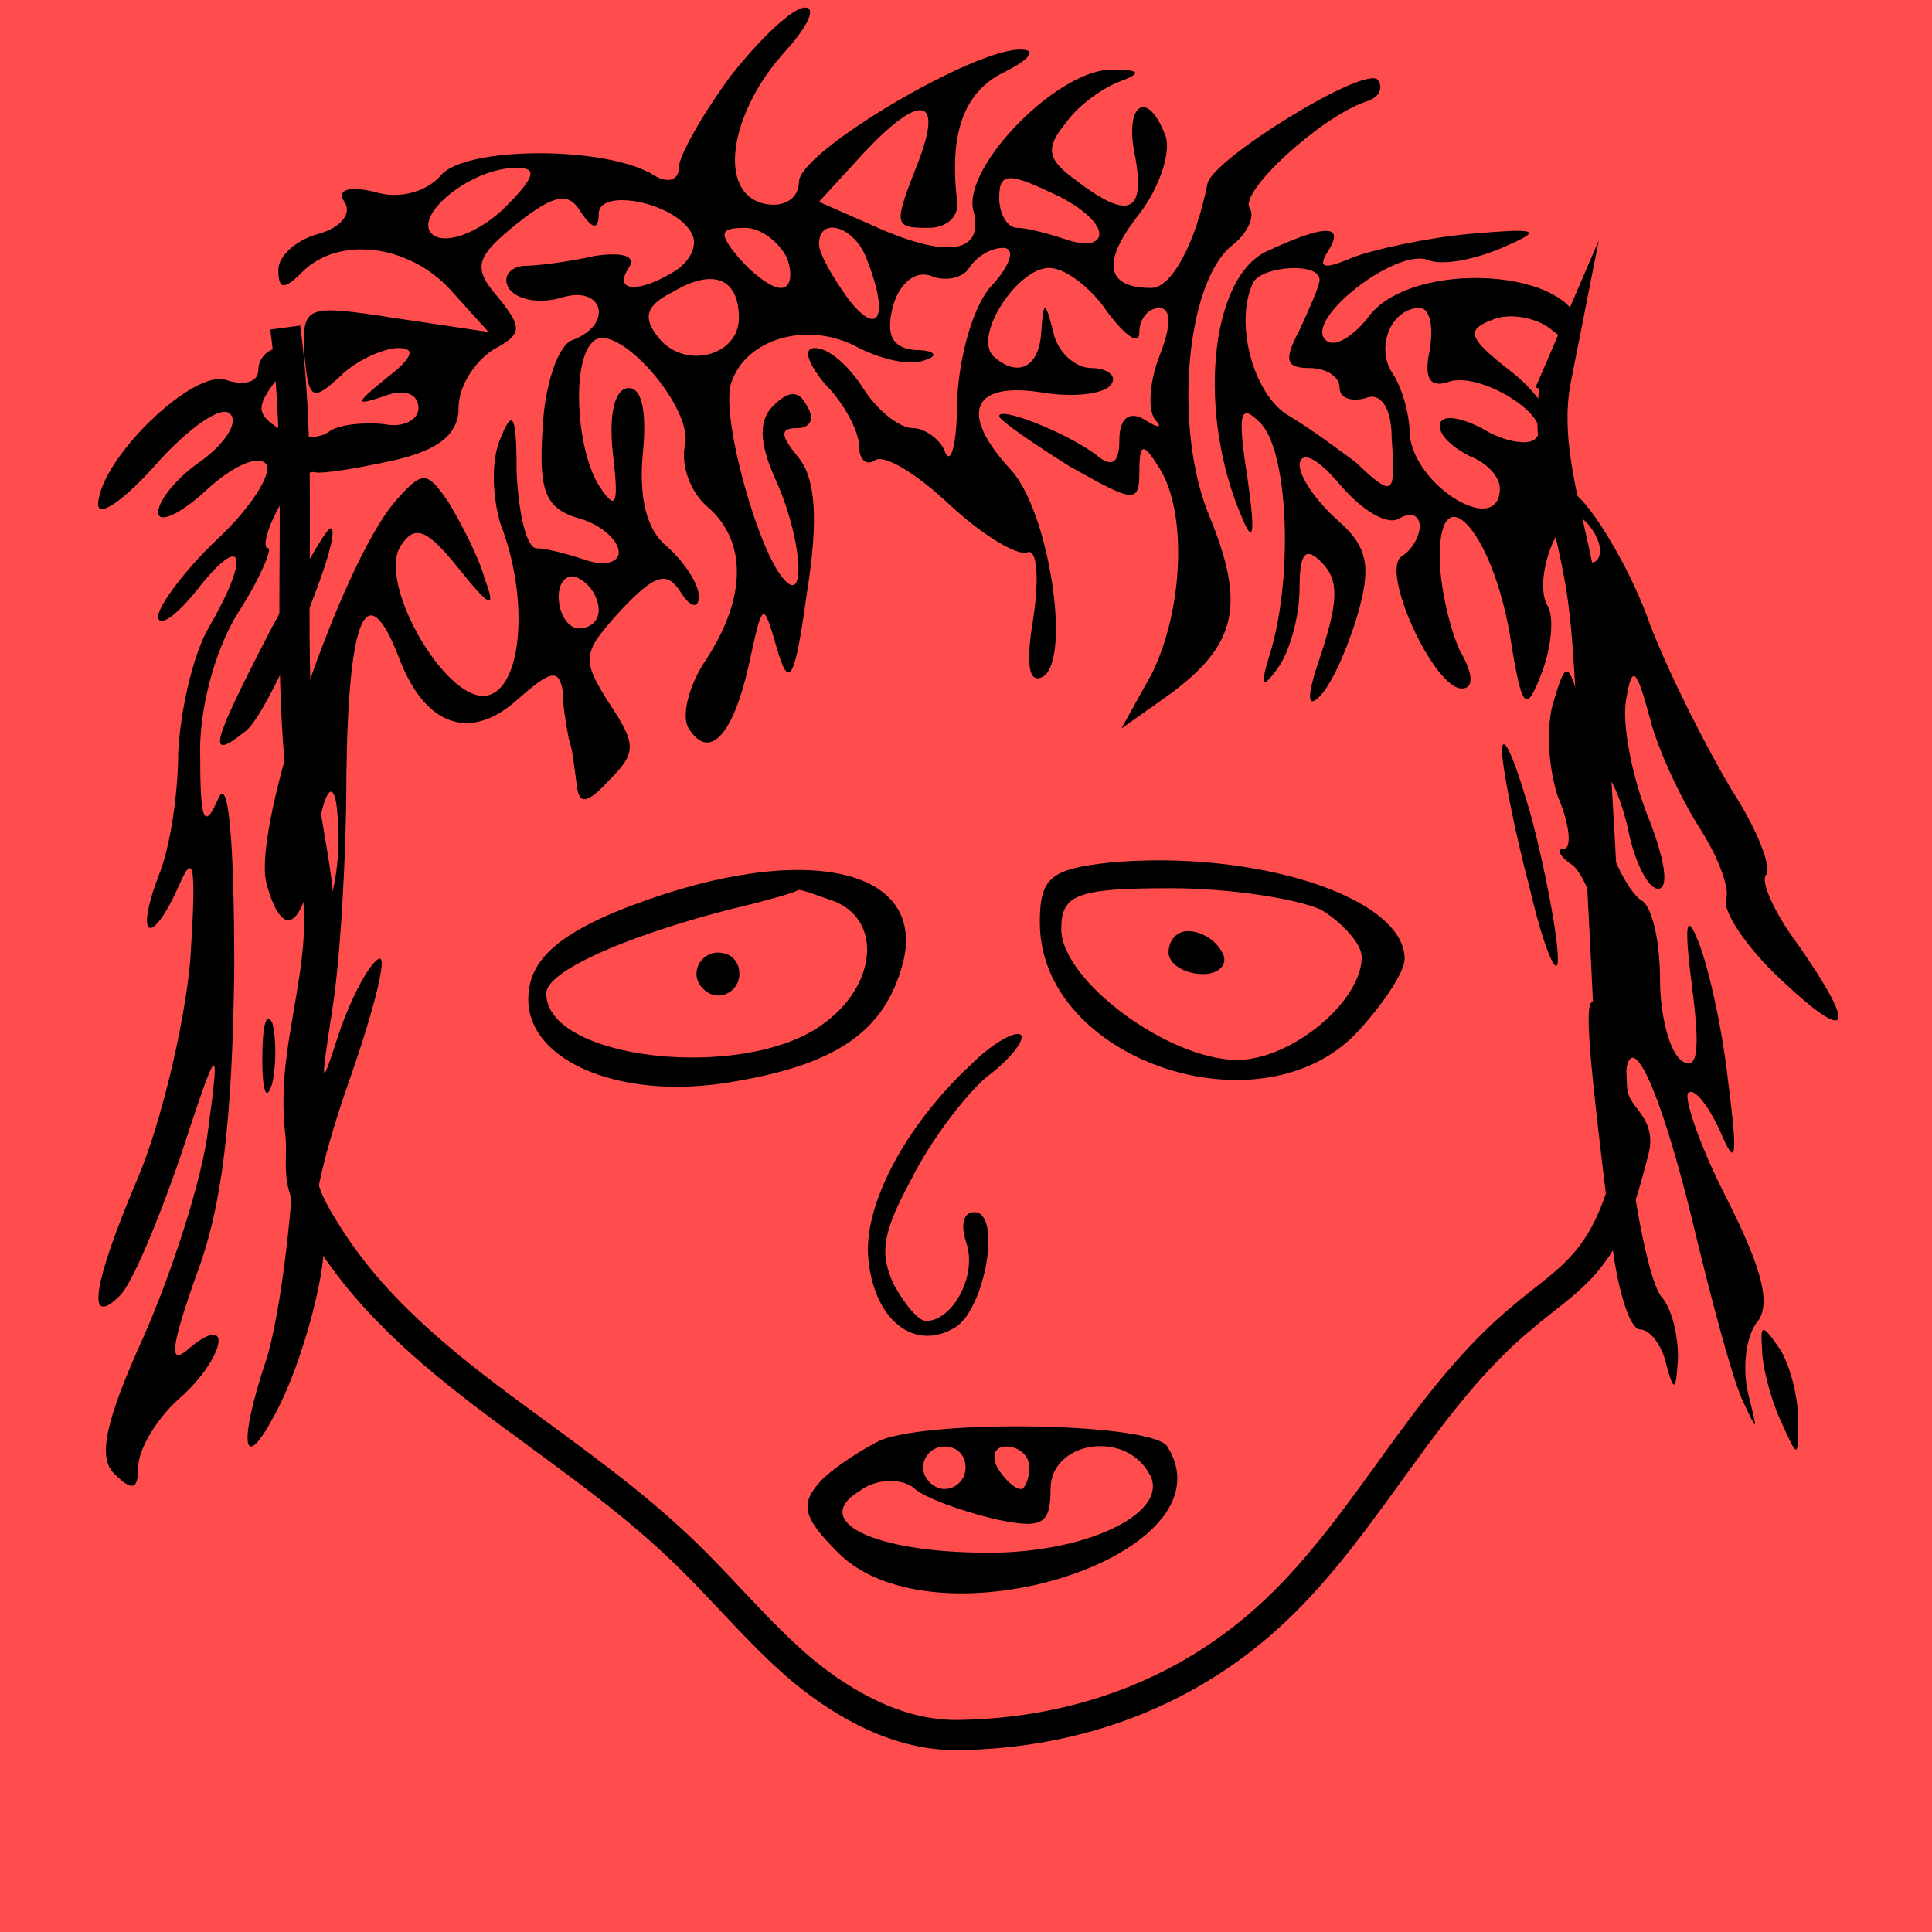
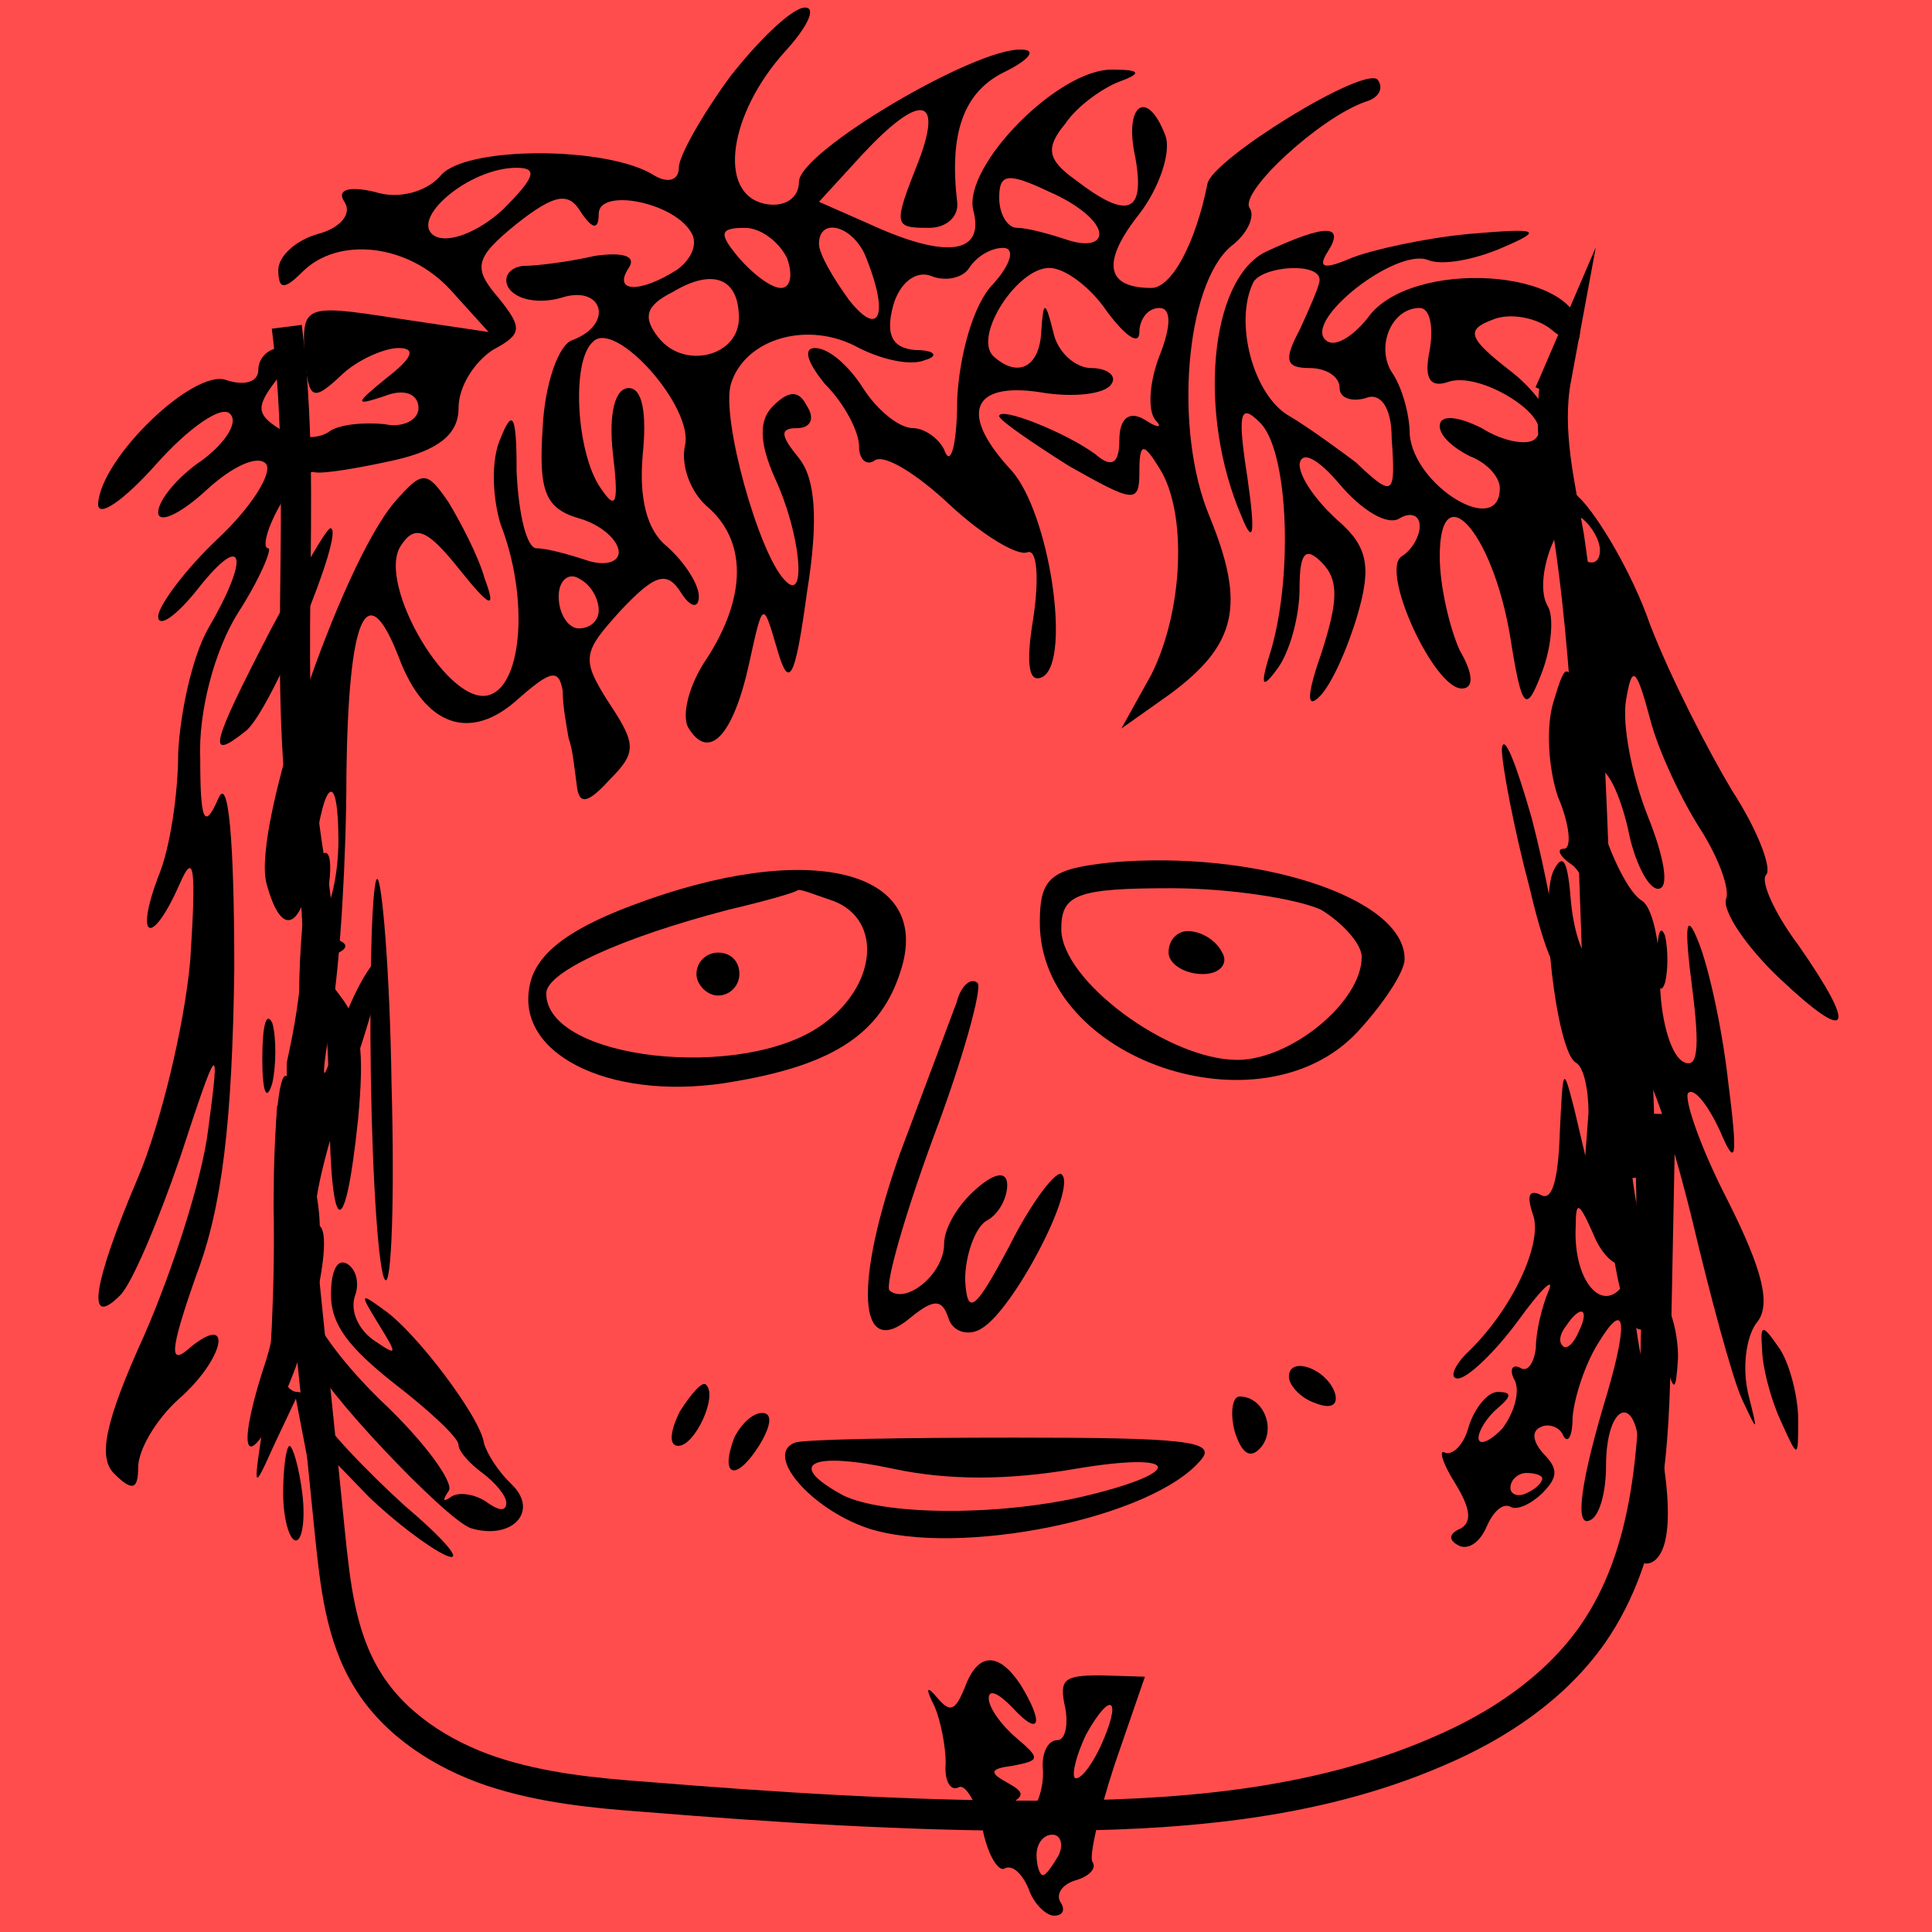
<svg xmlns="http://www.w3.org/2000/svg" width="256" height="256" viewBox="0 0 256 256" fill="none">
  <g id="Frame 41">
    <rect width="256" height="256" fill="#FF4D4D" />
  </g>
  <style type="text/css">
	.st0{fill:none;stroke:#000000;stroke-width:4;stroke-miterlimit:10;}
</style>
  <g id="head">
-     <path d="M35,60.1c0.5,0,0.7,0.2,0.5,0.6c-0.2,0.3-0.1,0.6,0.4,0.6c0.4,0,0.5,0.6,0.4,1.5c-0.2,0.8-0.1,1.5,0.1,1.5   c0.4,0,0.9,9.1,0.7,13c-0.4,8.8-0.4,9.5,0.5,10c0.7,0.4,0.7,0.5,0.1,0.6c-0.5,0-0.7,0.4-0.5,0.7c0.1,0.4-0.2,1.7-0.6,2.8l-0.9,2.1   l1.6-1c1.5-1,1.6-1,1.6,0.2c0,0.8-0.3,1.1-0.8,0.9c-0.5-0.2-1-0.1-1.3,0.3c-0.2,0.4,0.1,0.7,0.7,0.7c0.8,0,0.9,0.1,0.3,0.5   c-1.1,0.7-1,1.4,0.3,1.9c1,0.4,1,0.5-0.2,0.5c-1.3,0.1-1.5,0.7-1.4,4c0,1,0.1,2.8,0.1,4.1c0.1,1.4,0.4,2.2,0.8,2   c0.4-0.2,0.9,0.1,1.1,0.6c0.2,0.7,0.1,0.8-0.8,0.5c-0.7-0.2-1.2-0.1-1.2,0.2s0.3,0.7,0.6,0.7c0.4,0,0.4,0.4,0,1.2   c-0.8,1.5-0.2,1.6,1.4,0.1c1-0.8,1.1-0.8,0.5,0c-0.4,0.5-0.5,1.1-0.2,1.2c0.2,0.1,0.1,0.8-0.4,1.7c-0.8,1.4-0.8,1.4-0.5,0.1   c0.2-0.7,0.1-1.3-0.2-1.3c-0.8,0-0.6,2.2,0.4,3c0.7,0.5,0.9,3.1,1,12.7c0.1,6.6,0,11.8-0.2,11.7c-0.6-0.4-0.5,4,0.1,5.7   c0.4,0.8,0.6,3,0.6,4.7c0.1,1.8,0.4,3.6,0.8,4c0.1,0.1,0.1,0.2,0.2,0.3c1.1-0.1,2.1-0.1,3.2-0.2c-0.2-1.1-0.5-2.3-0.6-3.3   c-0.2-1.8-0.7-4.9-1.1-6.8c-0.3-1.9-0.6-12.4-0.6-23.2c0-21.5-0.5-34.6-1.3-40.3c-0.6-3.7-0.3-27,0.3-28c0.2-0.3,0.1-0.7-0.2-0.9   c-0.3-0.2-0.4-1.9-0.2-3.7c0.4-3.3,0.3-3.3-1.2-3.3c-0.8,0-1.7,0.2-1.9,0.6c-0.2,0.3,0.1,1.5,0.5,2.7c0.5,1.1,0.7,2.7,0.5,3.3   c-0.2,0.7-0.1,2.1,0.3,3c0.8,2.3-0.2,3.3-3.6,3.6C33.6,58.3,34,60.1,35,60.1z M39.3,101.2c0.1,1-0.2,1.8-0.5,1.8   c-0.4,0-0.5-0.3-0.3-0.6c0.2-0.4-0.1-0.6-0.5-0.6c-0.5,0-1-0.1-1-0.2c0-0.7,1.2-3.4,1.4-3.4c0.2,0,0.1,0.4-0.1,1   c-0.2,0.5-0.1,0.8,0.2,0.6C39,99.6,39.3,100.2,39.3,101.2z" />
+     <path d="M35,60.1c0.5,0,0.7,0.2,0.5,0.6c-0.2,0.3-0.1,0.6,0.4,0.6c0.4,0,0.5,0.6,0.4,1.5c-0.2,0.8-0.1,1.5,0.1,1.5   c0.4,0,0.9,9.1,0.7,13c-0.4,8.8-0.4,9.5,0.5,10c0.7,0.4,0.7,0.5,0.1,0.6c-0.5,0-0.7,0.4-0.5,0.7c0.1,0.4-0.2,1.7-0.6,2.8l-0.9,2.1   l1.6-1c1.5-1,1.6-1,1.6,0.2c0,0.8-0.3,1.1-0.8,0.9c-0.5-0.2-1-0.1-1.3,0.3c-0.2,0.4,0.1,0.7,0.7,0.7c0.8,0,0.9,0.1,0.3,0.5   c-1.1,0.7-1,1.4,0.3,1.9c1,0.4,1,0.5-0.2,0.5c-1.3,0.1-1.5,0.7-1.4,4c0,1,0.1,2.8,0.1,4.1c0.1,1.4,0.4,2.2,0.8,2   c0.4-0.2,0.9,0.1,1.1,0.6c0.2,0.7,0.1,0.8-0.8,0.5c-0.7-0.2-1.2-0.1-1.2,0.2s0.3,0.7,0.6,0.7c0.4,0,0.4,0.4,0,1.2   c-0.8,1.5-0.2,1.6,1.4,0.1c1-0.8,1.1-0.8,0.5,0c-0.4,0.5-0.5,1.1-0.2,1.2c0.2,0.1,0.1,0.8-0.4,1.7c-0.8,1.4-0.8,1.4-0.5,0.1   c0.2-0.7,0.1-1.3-0.2-1.3c-0.8,0-0.6,2.2,0.4,3c0.7,0.5,0.9,3.1,1,12.7c0.1,6.6,0,11.8-0.2,11.7c-0.6-0.4-0.5,4,0.1,5.7   c0.4,0.8,0.6,3,0.6,4.7c0,0.1,0,0.2,0,0.4c1-0.7,2.1-1.2,3.2-1.7c-0.2-1.6-0.5-3.4-0.8-4.7c-0.3-1.9-0.6-12.4-0.6-23.2   c0-21.5-0.5-34.6-1.3-40.3c-0.6-3.7-0.3-27,0.3-28c0.2-0.3,0.1-0.7-0.2-0.9c-0.3-0.2-0.4-1.9-0.2-3.7c0.4-3.3,0.3-3.3-1.2-3.3   c-0.8,0-1.7,0.2-1.9,0.6c-0.2,0.3,0.1,1.5,0.5,2.7c0.5,1.1,0.7,2.7,0.5,3.3c-0.2,0.7-0.1,2.1,0.3,3c0.8,2.3-0.2,3.3-3.6,3.6   C33.6,58.3,34,60.1,35,60.1z M39.3,101.2c0.1,1-0.2,1.8-0.5,1.8c-0.4,0-0.5-0.3-0.3-0.6c0.2-0.4-0.1-0.6-0.5-0.6   c-0.5,0-1-0.1-1-0.2c0-0.7,1.2-3.4,1.4-3.4c0.2,0,0.1,0.4-0.1,1c-0.2,0.5-0.1,0.8,0.2,0.6C39,99.6,39.3,100.2,39.3,101.2z" />
    <path d="M207.2,67.6c0,1.5,0.2,2.8,0.5,2.8c0.5,0,0.8,4.6,1,22.3c0.3,20.3,1.5,34.1,3,33.6c0.7-0.2,0.6-1.9-0.7-10.3   c-1.1-8.2-1.1-18.9,0-18.9c1,0,1.3,1.8,1.9,11.9c0.2,3.1,0.5,6.5,0.6,7.5c0.3,2.3,1,13,1,14.2c-0.2,4.3-0.1,6.1,0.8,7.5   c0.6,0.8,0.8,1.6,0.4,1.6c-0.3,0-0.5,0.7-0.5,1.5c0,0.8,0.1,1.4,0.4,1.3c0.3-0.2,0.3,5.3,0.1,12.3c0,0.1,0,0.2,0,0.4   c0.6-0.7,1.4-1.2,2.2-1.5c0.1-0.7,0.3-1,0.6-0.9c0.2,0.1,0.4,0.3,0.5,0.6c0.6-0.1,1.2,0,1.8,0.1c0-0.3,0.1-0.5,0.1-0.6   c0.3-1.4,0.1-1.8-1.1-2.2c-1.4-0.5-1.4-0.8-1-2.8c0.3-1.3,0.4-2.5,0.3-2.7c-0.1-0.2-0.3-3-0.4-6.1c-0.1-3.1-0.3-6.2-0.6-6.7   c-0.3-0.5-0.7-2.3-0.8-3.9c-0.4-4-2.1-19.3-2.8-25.5c-0.3-2.8-0.6-8.1-0.7-11.9c-0.1-5.4-0.3-7.2-1.2-8.9c-0.8-1.5-1.1-3.4-1.1-6   c0-4.5-1-10.4-2.1-12.5c-1.5-2.9-2.2-6.7-1.8-10c0.4-3,0.3-3.3-0.8-3.3c-0.7,0-1.4,0.2-1.6,0.6c-0.2,0.3-0.2,1.6,0.1,2.7   c0.2,1.4,0.1,2.5-0.4,3c-0.6,0.7-0.6,1.3-0.2,2.3C206.8,63.4,207.2,65.1,207.2,67.6z M210.3,90.6c0.4-0.5,1-0.9,1.3-0.9   c0.4,0,0.3,0.4-0.1,0.9c-0.4,0.5-1,0.9-1.3,0.9C209.8,91.5,209.8,91.1,210.3,90.6z M211.7,92.1c0.7,0,0.9,0.2,0.5,0.4   c-0.4,0.1-0.8,0.8-0.8,1.4c0,1.4-1,2.1-1.4,0.9C209.5,93.3,210.3,92.1,211.7,92.1z" />
  </g>
-   <path class="st0" d="M205.3,52.1c0.3-0.7,0.6-1.3,0.9-2c-1.7,8.6,1.4,17.3,3,25.9c0.9,4.8,1.2,9.6,1.5,14.5  c1.2,17.8,2.1,35.7,2.9,53.6c0.2,4,3.9,4.5,2.9,8.3c-1.3,5.1-2.7,10.4-6.1,14.5c-2.4,3-5.7,5.1-8.6,7.6  c-13.1,10.8-20.4,27.2-32.8,38.9c-11.5,10.9-26.3,16.3-42.1,16.5c-7.6,0.1-14.8-3.8-20.6-8.6c-5.8-4.9-10.6-10.9-16.1-16.1  c-6.9-6.6-14.8-12.1-22.5-17.8c-9.2-6.8-18.4-14.2-24.5-24.1c-1.5-2.4-3.2-5.2-3.3-8.1c-0.1-1.7,0.1-3.4-0.1-5  c-0.3-2.5-0.3-5-0.1-7.6c0.6-6.9,2.6-13.7,2.6-20.6c0-4.8-1.1-9.6-1.8-14.3c-3.1-21.2,0.1-43-2.7-64.3" />
+   <path class="st0" d="M39.8,149.4C40,146,40,144,40,141c2-9,3-18,1-27c-4-24,0-47-3-70.7" />
+   <path class="st0" d="M205.3,52.1c0.3-0.7,0.6-1.3,0.9-2c-1.3,7,0.5,14.1,1.7,21C211,92,211,114,212,136c1,4,3,8,4,13  c0,2,0,5,0.2,7.1" />
+   <path class="st0" d="M38.7,146.7c-0.3,4.6,0.2,9.2,0.7,13.8c1.4,14.2,2.9,28.4,4.3,42.5c0.7,6.8,1.4,13.8,5,19.6  c3.6,5.9,9.9,9.9,16.4,12.1c6.6,2.2,13.6,2.9,20.5,3.4c17.2,1.4,34.5,2.5,51.8,2.5c18,0,36.5-1.3,53.1-8.5c8-3.4,15.5-8.4,20.5-15.5  c7.6-10.9,8.2-25.1,8.4-38.4c0.2-10.2,0.4-20.4,0.6-30.6" />
  <g id="hair">
    <path id="Vector" d="M96.845 10.023C93.131 15.065 89.947 20.639 89.947 22.231C89.947 23.823 88.62 24.354 86.763 23.292C80.66 19.311 61.556 19.311 58.372 23.292C56.515 25.415 52.8 26.477 49.616 25.415C46.167 24.619 44.575 25.15 45.636 26.742C46.697 28.335 45.105 30.192 42.187 30.988C39.268 31.785 36.88 33.908 36.88 35.765C36.88 38.419 37.676 38.419 40.064 36.031C44.84 31.254 54.127 32.315 59.699 38.419L64.74 43.992L52.269 42.135C40.329 40.277 40.064 40.542 40.329 46.911C40.86 53.015 41.391 53.281 45.105 49.831C47.228 47.708 50.943 46.115 52.8 46.115C55.188 46.115 54.657 47.442 51.208 50.096C46.963 53.546 46.963 53.812 50.943 52.485C53.596 51.423 55.453 52.219 55.453 54.077C55.453 55.669 53.331 56.731 50.943 56.2C48.289 55.935 44.84 56.2 43.513 57.261C41.921 58.323 39.003 58.058 36.88 56.731C33.961 54.873 33.961 53.812 36.615 50.361C39.003 47.442 39.268 46.115 37.145 46.115C35.553 46.115 34.227 47.442 34.227 49.035C34.227 50.627 32.369 51.158 29.981 50.361C25.736 48.769 13.265 60.712 13 66.815C13 68.673 16.449 66.285 20.695 61.508C24.94 56.731 29.451 53.546 30.512 54.873C31.573 55.935 29.981 58.589 26.797 60.977C23.613 63.1 20.96 66.285 20.96 67.877C20.96 69.469 23.879 68.142 27.328 64.958C30.777 61.773 34.227 60.181 35.288 61.508C36.084 62.835 33.165 67.346 28.92 71.327C24.409 75.573 20.96 80.35 20.96 81.677C20.96 83.269 23.348 81.677 26.267 77.962C32.369 70.265 33.165 73.715 27.593 83.269C25.471 86.985 23.879 94.415 23.613 99.723C23.613 105.031 22.552 112.462 20.96 116.177C17.776 124.669 20.164 125.465 23.879 116.973C25.736 112.727 26.001 115.115 25.205 127.323C24.409 136.081 21.225 149.085 18.307 155.985C12.204 170.315 11.408 176.154 15.919 171.642C17.511 170.05 20.96 161.823 23.879 153.331C28.92 137.938 29.185 137.673 27.593 149.615C26.797 156.25 22.817 168.458 19.103 176.95C13.796 188.627 13 193.138 15.123 195.262C17.511 197.65 18.307 197.385 18.307 194.465C18.307 192.077 20.695 188.096 23.613 185.442C29.716 180.135 31.043 173.765 25.205 178.542C22.287 181.196 22.552 178.808 26.001 168.988C29.451 159.965 30.777 148.554 31.043 128.385C31.043 111.135 30.247 102.642 28.92 105.827C27.063 110.073 26.532 108.746 26.532 100.519C26.267 94.415 28.389 86.189 31.573 81.146C34.492 76.635 36.084 72.654 35.553 72.654C34.757 72.654 35.288 70.265 36.88 67.346C38.472 64.427 40.595 62.304 41.656 62.569C42.717 62.835 47.493 62.038 52.269 60.977C58.107 59.65 60.76 57.527 60.76 54.077C60.76 51.158 62.883 47.973 65.271 46.381C69.251 44.258 69.251 43.462 66.067 39.481C62.617 35.5 62.883 34.173 68.455 29.662C73.496 25.681 75.353 25.415 76.945 28.069C78.537 30.458 79.333 30.458 79.333 28.335C79.333 24.885 89.151 26.742 91.539 30.723C92.6 32.315 91.539 34.438 89.681 35.765C84.64 38.95 81.191 38.685 83.313 35.5C84.375 33.908 82.517 33.377 78.803 33.908C75.353 34.704 71.108 35.235 69.251 35.235C67.393 35.5 66.597 36.827 67.393 38.154C68.455 39.746 71.373 40.277 74.292 39.481C79.864 37.623 81.456 42.931 75.884 45.054C74.027 45.585 72.169 50.892 71.904 56.731C71.373 64.958 72.169 67.346 76.68 68.673C79.599 69.469 81.987 71.592 81.987 73.185C81.987 74.511 80.129 75.042 77.741 74.246C75.353 73.45 72.435 72.654 71.108 72.654C69.781 72.654 68.72 68.142 68.455 62.569C68.455 54.873 67.924 54.077 66.332 58.058C65.005 60.977 65.271 66.019 66.332 69.469C70.047 79.023 69.251 90.435 65.005 92.027C59.699 94.15 49.881 77.431 53.065 72.388C54.923 69.469 56.515 70 60.76 75.308C65.005 80.615 65.801 80.881 64.209 76.635C63.413 73.715 61.025 69.204 59.433 66.55C56.515 62.304 55.984 62.304 52.269 66.55C45.105 75.042 33.431 109.277 35.288 116.973C37.411 124.935 40.329 123.077 41.656 112.992C42.983 102.908 44.84 102.112 44.84 111.4C44.84 115.912 43.779 120.423 42.452 122.015C40.86 123.342 39.533 134.488 39.268 146.962C39.003 159.435 37.145 174.296 35.288 180.135C31.573 191.281 32.104 195.527 36.349 187.565C40.86 179.338 44.575 163.15 42.187 162.354C40.86 161.823 42.717 153.331 46.167 143.512C49.616 133.692 51.473 126.262 50.147 127.058C48.82 127.854 46.432 132.365 44.84 137.142C42.452 144.573 42.452 144.042 44.044 133.692C45.105 127.058 45.901 113.258 45.901 102.642C46.167 81.677 48.555 76.104 52.8 86.985C56.249 96.273 62.352 98.396 68.72 92.558C72.965 88.842 74.027 88.577 74.557 91.496C74.557 93.619 75.088 96.273 75.353 97.865C75.884 99.192 76.149 102.112 76.415 103.969C76.68 106.623 77.741 106.623 80.66 103.438C84.375 99.723 84.375 98.662 80.66 93.088C76.945 87.25 77.211 86.454 82.252 80.881C86.763 76.104 88.355 75.573 90.212 78.492C91.539 80.615 92.6 80.615 92.6 79.023C92.6 77.431 90.743 74.511 88.355 72.388C85.701 70.265 84.64 66.019 85.171 60.181C85.701 54.873 85.171 51.423 83.313 51.423C81.456 51.423 80.66 54.873 81.191 59.915C81.987 66.55 81.721 67.877 79.599 64.692C76.415 60.181 75.619 47.973 78.537 45.319C81.456 42.135 92.069 54.077 90.743 59.119C90.212 61.773 91.539 65.223 93.661 67.081C98.968 71.592 98.968 79.023 93.661 87.25C91.273 90.7 90.212 94.946 91.273 96.538C93.927 100.785 97.111 97.6 99.233 88.046C101.091 79.554 101.091 79.554 102.948 85.923C104.54 91.496 105.336 90.169 106.928 78.492C108.52 68.673 107.989 63.365 105.867 60.712C103.479 57.792 103.213 56.731 105.601 56.731C107.459 56.731 107.989 55.404 106.928 53.812C105.867 51.688 104.54 51.688 102.417 53.812C100.56 55.669 100.56 58.589 102.683 63.365C106.132 70.796 106.928 80.085 104.009 76.9C100.56 73.45 95.519 55.404 96.845 50.892C98.703 44.788 107.193 42.4 113.827 46.115C117.011 47.708 120.725 48.504 122.583 47.708C124.44 47.177 123.909 46.381 121.256 46.381C118.337 46.115 117.276 44.523 118.337 40.542C119.133 37.623 121.256 35.765 123.379 36.562C125.236 37.358 127.624 36.827 128.42 35.5C129.481 33.908 131.339 32.846 132.931 32.846C134.523 32.846 133.992 34.969 131.604 37.623C128.951 40.277 127.093 47.177 126.828 53.015C126.828 58.589 126.032 61.773 125.236 59.915C124.705 58.323 122.583 56.731 120.991 56.731C119.133 56.731 116.215 54.342 114.357 51.423C112.5 48.504 109.847 46.115 107.989 46.115C106.397 46.115 106.928 47.973 109.316 50.892C111.969 53.546 113.827 57.261 113.827 59.119C113.827 60.977 114.888 61.773 115.949 60.977C117.276 60.181 121.521 62.835 125.767 66.815C130.012 70.796 134.788 73.715 136.115 73.185C137.441 72.654 137.707 76.635 136.911 81.942C135.849 88.311 136.38 90.7 138.237 89.638C141.952 87.25 139.033 67.877 133.992 62.304C127.093 54.873 128.685 50.627 137.707 51.954C142.217 52.75 146.463 52.219 147.259 50.892C148.055 49.831 146.728 48.769 144.605 48.769C142.483 48.769 140.095 46.646 139.564 43.992C138.503 39.746 138.237 39.746 137.972 43.992C137.707 48.769 134.788 50.096 131.604 47.177C128.951 44.523 134.788 35.5 139.033 35.5C141.156 35.5 144.605 38.154 146.728 41.339C149.116 44.523 150.973 45.85 150.973 43.992C150.973 42.4 152.035 40.808 153.627 40.808C155.219 40.808 155.219 43.196 153.627 47.177C152.3 50.627 152.035 54.342 153.096 55.669C154.157 56.731 153.361 56.731 151.769 55.669C149.647 54.342 148.32 55.404 148.32 58.323C148.32 61.508 147.259 62.038 145.136 60.181C141.156 57.261 132.4 53.812 132.4 55.139C132.4 55.669 136.645 58.589 141.687 61.773C150.177 66.55 150.973 66.815 150.973 62.569C150.973 58.589 151.504 58.589 153.627 62.038C157.341 67.877 156.811 80.881 152.565 89.373L148.585 96.538L154.953 92.027C163.975 85.392 165.036 80.085 160.26 68.408C155.484 56.996 157.076 37.623 163.179 32.581C165.301 30.988 166.363 28.6 165.567 27.538C164.24 25.415 174.853 15.596 180.956 13.473C182.813 12.942 183.344 11.615 182.548 10.554C180.691 8.696 160.525 21.169 159.995 24.354C158.403 32.315 155.219 38.154 152.565 38.154C146.463 38.154 145.932 34.704 150.973 28.335C153.627 24.885 155.219 20.108 154.423 17.985C152.035 11.615 148.851 13.739 150.443 20.904C151.769 28.335 149.381 29.131 142.483 23.823C138.768 21.169 138.503 19.577 141.156 16.392C142.748 14.004 146.197 11.615 148.32 10.819C151.239 9.758 151.239 9.227 147.524 9.227C140.36 8.962 127.624 21.965 128.951 27.804C130.543 33.642 125.501 34.438 115.153 29.662L108.52 26.742L114.357 20.373C121.787 12.412 124.971 12.677 121.787 21.169C118.337 29.927 118.337 30.192 123.113 30.192C125.501 30.192 127.093 28.6 126.828 26.742C125.767 17.719 127.624 12.146 133.196 9.492C136.38 7.9 137.441 6.573 135.319 6.573C129.216 6.308 105.867 20.108 105.867 24.088C105.867 26.212 104.009 27.538 101.356 27.008C94.988 25.681 96.58 15.065 104.009 6.838C106.928 3.654 108.255 1 106.663 1C105.071 1 100.825 4.981 96.845 10.023ZM66.597 27.804C63.413 30.723 59.433 32.315 57.576 31.254C54.127 29.131 62.087 22.231 68.455 22.231C71.373 22.231 70.843 23.558 66.597 27.804ZM145.667 30.988C145.667 32.315 143.809 32.581 141.421 31.785C139.033 30.988 136.115 30.192 134.788 30.192C133.461 30.192 132.4 28.335 132.4 26.212C132.4 23.027 133.461 22.762 139.033 25.415C142.748 27.008 145.667 29.396 145.667 30.988ZM104.275 34.173C105.071 36.296 104.805 38.154 103.479 38.154C102.152 38.154 99.764 36.296 97.907 34.173C95.253 30.988 95.253 30.192 98.703 30.192C100.825 30.192 103.213 32.05 104.275 34.173ZM114.888 34.438C117.807 41.869 116.48 44.788 112.5 39.746C110.377 36.827 108.52 33.642 108.52 32.315C108.52 28.6 113.296 29.927 114.888 34.438ZM97.907 42.135C97.907 47.177 90.743 49.035 87.293 44.788C85.171 42.135 85.436 40.542 89.151 38.685C94.457 35.5 97.907 36.827 97.907 42.135ZM79.333 80.881C79.333 82.208 78.272 83.269 76.68 83.269C75.353 83.269 74.027 81.412 74.027 79.023C74.027 76.9 75.353 75.838 76.68 76.635C78.272 77.431 79.333 79.288 79.333 80.881Z" fill="black" />
    <path id="Vector_2" d="M35.819 83.535C27.859 98.927 27.328 101.05 32.635 96.804C36.084 93.885 45.901 70 43.779 70C43.248 70 39.799 76.104 35.819 83.535Z" fill="black" />
    <path id="Vector_3" d="M167.689 33.377C160.26 37.092 158.668 54.873 164.505 68.408C166.097 72.388 166.363 70.796 165.301 63.365C163.975 54.873 164.24 53.281 166.893 55.935C170.608 59.385 171.404 75.573 168.485 85.923C166.893 90.965 167.159 91.496 169.281 88.577C170.873 86.454 172.2 81.677 172.2 77.962C172.2 73.185 172.996 72.388 175.119 74.512C177.507 76.9 177.241 79.819 175.119 86.454C173.261 91.762 172.996 94.15 174.853 92.292C176.445 90.7 178.568 85.923 179.895 81.412C181.752 75.042 181.221 72.388 177.241 68.939C174.588 66.55 172.2 63.365 172.2 61.508C172.465 59.65 174.588 60.712 177.507 64.162C180.425 67.612 183.875 69.735 185.467 68.673C186.793 67.877 188.12 68.142 188.12 69.735C188.12 71.062 187.059 72.919 185.732 73.715C182.813 75.573 189.977 91.231 193.692 91.231C195.284 91.231 195.284 89.373 193.427 86.189C192.1 83.269 190.773 77.696 190.773 73.715C190.773 62.835 197.672 70.265 200.06 84.065C201.652 94.15 202.183 94.681 204.305 89.108C205.632 85.658 205.897 81.677 205.101 80.35C202.979 76.9 206.693 67.081 209.612 68.673C210.939 69.735 212 71.592 212 72.919C212 74.512 210.939 75.042 209.612 73.981C208.02 73.185 208.02 75.838 209.612 81.146C210.939 85.923 212 92.292 211.735 95.212C211.469 99.458 211.204 99.192 209.612 93.885C207.755 87.515 207.489 87.515 205.897 92.823C204.836 96.008 205.101 101.581 206.428 105.562C208.02 109.277 208.285 112.462 207.224 112.462C206.163 112.462 206.693 113.523 208.285 114.585C209.877 115.646 212 121.219 213.061 127.058C214.388 134.223 214.123 136.346 212.265 133.958C209.612 129.977 209.877 134.754 213.592 164.742C214.388 171.112 215.98 176.154 217.307 176.154C218.633 176.154 220.225 178.277 220.756 180.665C221.817 184.646 222.083 184.381 222.348 179.869C222.348 176.95 221.552 173.5 220.225 171.908C218.899 170.581 217.041 162.354 215.98 153.596C213.592 132.631 218.103 136.877 224.205 161.558C226.593 171.642 229.512 182.523 230.839 185.442C232.961 189.954 232.961 189.954 231.635 184.646C230.839 181.196 231.369 177.215 232.696 175.358C234.819 172.969 233.492 168.192 228.981 159.169C225.267 152.004 223.144 145.635 223.675 144.838C224.471 144.042 226.328 146.431 227.92 149.881C230.043 154.923 230.308 153.596 228.981 143.246C228.185 136.081 226.328 127.854 225.001 124.669C223.409 120.688 223.144 122.546 224.205 130.773C225.267 139 225.001 141.919 222.879 140.592C221.287 139.531 219.96 134.754 219.96 129.712C219.96 124.669 218.899 120.158 217.572 119.362C214.123 117.238 209.081 101.846 211.735 101.846C213.061 101.846 214.653 105.296 215.715 109.808C216.511 114.054 218.368 117.769 219.695 117.769C221.287 117.769 220.491 113.523 218.368 108.215C216.245 102.908 214.919 96.008 215.449 92.823C216.245 88.046 216.776 88.312 218.633 95.212C219.695 99.458 222.879 106.092 225.267 109.808C227.655 113.523 229.247 117.769 228.716 119.096C228.185 120.688 231.369 125.465 235.88 129.712C245.167 138.469 246.228 136.612 238.268 125.2C235.084 120.954 233.227 116.708 234.023 115.912C234.819 115.115 232.961 110.073 229.512 104.765C226.328 99.458 221.287 89.638 218.633 82.739C216.245 75.838 211.735 68.408 209.347 66.019C206.693 63.631 205.101 59.915 205.632 58.058C206.428 56.2 204.04 52.219 200.325 49.3C194.488 44.788 194.223 43.727 197.672 42.4C200.06 41.339 203.775 42.135 205.632 43.727C208.285 45.85 209.347 45.85 209.347 43.992C209.347 35.5 186.793 34.173 181.221 42.135C179.099 44.788 176.711 46.115 175.649 45.054C172.731 42.4 184.936 32.846 189.181 34.438C191.039 35.235 195.284 34.438 198.999 32.846C204.571 30.458 204.04 30.192 194.753 30.988C188.916 31.519 181.752 33.112 179.099 34.173C175.384 35.765 174.588 35.5 175.915 33.377C178.303 29.662 175.649 29.662 167.689 33.377ZM174.853 37.092C174.853 37.889 173.527 40.808 172.2 43.727C170.077 47.708 170.343 48.769 173.527 48.769C175.649 48.769 177.507 49.831 177.507 51.423C177.507 52.75 179.099 53.281 180.956 52.75C182.813 51.954 184.405 53.812 184.405 58.058C184.936 65.754 184.671 66.019 179.629 61.242C177.507 59.65 173.527 56.731 170.873 55.139C166.097 52.485 163.444 42.665 166.097 37.358C167.424 35.235 174.853 34.704 174.853 37.092ZM189.447 46.381C188.651 50.096 189.447 51.423 191.835 50.627C196.08 49.035 206.163 55.404 203.509 58.058C202.713 59.119 199.264 58.589 196.345 56.731C193.161 55.139 190.773 54.873 190.773 56.465C190.773 57.792 192.631 59.385 194.753 60.446C196.876 61.242 198.733 63.1 198.733 64.692C198.733 71.327 187.324 64.427 186.793 57.527C186.793 54.873 185.732 51.158 184.405 49.3C182.283 45.85 184.405 40.808 188.12 40.808C189.447 40.808 189.977 43.196 189.447 46.381Z" fill="black" />
    <path id="Vector_4" d="M198.999 99.192C198.999 101.315 200.591 109.808 202.713 117.769C204.571 125.731 206.428 129.977 206.428 127.058C206.428 124.138 204.836 115.646 202.979 108.481C200.856 101.05 199.264 97.069 198.999 99.192Z" fill="black" />
    <path id="Vector_5" d="M34.757 140.327C34.757 144.573 35.288 146.165 36.084 143.512C36.615 141.123 36.615 137.408 36.084 135.55C35.288 133.958 34.757 135.815 34.757 140.327Z" fill="black" />
    <path id="Vector_6" d="M233.492 178.808C233.492 180.931 234.553 185.177 235.88 188.096C238.268 193.404 238.268 193.404 238.268 188.096C238.268 185.177 237.207 180.931 235.88 178.808C233.492 175.358 233.227 175.358 233.492 178.808Z" fill="black" />
  </g>
  <g id="Frame 8">
    <path id="Vector" d="M147.165 114.282C139.203 115.135 137.781 116.272 137.781 122.244C137.781 140.442 167.07 150.395 179.865 136.746C183.278 133.049 186.121 128.784 186.121 127.078C186.121 118.832 166.217 112.576 147.165 114.282ZM175.031 120.538C177.875 122.244 180.434 125.087 180.434 126.793C180.434 132.765 171.05 140.442 163.942 140.442C154.843 140.442 140.625 129.921 140.625 123.097C140.625 118.547 142.615 117.694 155.127 117.694C163.089 117.694 171.904 119.116 175.031 120.538Z" fill="black" />
    <path id="Vector_2" d="M154.842 126.225C154.842 127.647 156.833 129.068 159.392 129.068C161.667 129.068 162.804 127.647 161.951 126.225C161.098 124.519 159.108 123.381 157.402 123.381C155.98 123.381 154.842 124.519 154.842 126.225Z" fill="black" />
    <path id="Vector_3" d="M83.755 119.969C74.656 123.382 70.675 126.794 70.106 131.059C68.684 140.158 81.764 146.13 97.404 143.286C110.768 141.011 116.739 136.746 119.299 128.784C123.848 115.135 107.072 111.154 83.755 119.969ZM110.484 119.401C117.024 121.96 116.171 130.775 108.778 135.893C98.257 143.286 72.381 140.443 72.381 131.628C72.381 128.784 82.333 124.235 96.551 120.538C101.385 119.401 105.365 118.263 105.65 117.979C105.934 117.695 107.925 118.548 110.484 119.401Z" fill="black" />
    <path id="Vector_4" d="M92.285 129.068C92.285 130.49 93.707 131.912 95.129 131.912C96.835 131.912 97.972 130.49 97.972 129.068C97.972 127.362 96.835 126.225 95.129 126.225C93.707 126.225 92.285 127.362 92.285 129.068Z" fill="black" />
  </g>
-   <g id="Frame 22">
-     <path id="Vector" d="M128.675 141.043C120.022 149.078 114.254 159.79 115.078 167.001C115.902 175.035 121.259 179.156 126.615 175.859C130.529 173.387 132.795 160.615 129.087 160.615C127.645 160.615 127.233 162.263 128.057 164.735C129.499 169.061 126.203 175.035 122.701 175.035C121.671 175.035 119.816 172.769 118.374 170.091C116.52 165.971 116.932 163.293 120.847 156.082C123.319 151.138 127.851 145.164 130.735 142.691C133.825 140.425 135.885 137.747 135.267 137.129C134.649 136.511 131.559 138.159 128.675 141.043Z" fill="black" />
+   <g id="Frame 13">
+     <path id="Vector" d="M126.771 132.787C125.934 135.017 122.589 143.938 119.244 152.858C113.111 170.143 113.668 180.457 120.638 174.603C123.704 172.094 124.819 172.094 125.656 174.603C126.213 176.554 128.443 177.112 130.116 175.997C134.298 173.488 142.661 157.598 140.709 155.646C140.152 154.81 136.807 158.992 133.74 165.125C129.28 173.488 128.165 174.603 127.886 169.585C127.886 166.24 129.28 162.616 130.674 161.779C132.346 160.943 133.461 158.713 133.461 157.04C133.461 155.089 131.789 155.367 129.28 157.598C127.049 159.549 125.098 162.616 125.098 164.846C125.098 168.749 120.08 172.93 117.85 170.979C117.292 170.143 119.801 161.222 123.704 150.628C127.607 140.314 130.116 131.114 129.558 130.278C128.722 129.441 127.328 130.556 126.771 132.787Z" fill="black" />
  </g>
-   <g id="Frame 27">
+   <g id="Frame 26">
    <g id="Group 39">
-       <path id="Vector" d="M116.685 190.826C114.433 191.951 110.774 194.203 108.804 196.174C105.989 199.27 106.271 200.958 111.056 205.743C124.003 218.691 163.69 206.025 154.683 191.67C152.713 188.574 124.003 188.011 116.685 190.826ZM127.944 194.485C127.944 195.892 126.818 197.299 125.129 197.299C123.722 197.299 122.314 195.892 122.314 194.485C122.314 192.796 123.722 191.67 125.129 191.67C126.818 191.67 127.944 192.796 127.944 194.485ZM136.388 194.485C136.388 195.892 135.825 197.299 135.262 197.299C134.418 197.299 133.01 195.892 132.166 194.485C131.321 192.796 131.884 191.67 133.292 191.67C134.981 191.67 136.388 192.796 136.388 194.485ZM152.15 195.048C155.528 200.114 144.55 205.743 131.04 205.743C115.559 205.743 107.397 201.521 113.87 197.581C116.122 195.892 119.218 195.892 120.907 197.018C122.314 198.425 127.099 200.114 131.603 201.24C138.077 202.647 139.203 202.084 139.203 197.299C139.203 191.107 148.772 189.418 152.15 195.048Z" fill="black" />
+       <path id="Vector" d="M170.785 182.425C170.785 183.515 172.311 185.26 174.274 185.914C176.455 186.786 177.327 186.132 176.891 184.605C175.801 181.334 170.785 179.59 170.785 182.425Z" fill="black" />
+       <path id="Vector_2" d="M90.097 187.004C88.789 189.621 88.571 191.584 89.879 191.584C92.06 191.584 95.113 185.042 93.586 183.515C93.15 182.861 91.624 184.605 90.097 187.004Z" fill="black" />
+       <path id="Vector_3" d="M163.589 189.621C164.461 192.456 165.551 193.328 166.86 192.02C169.259 189.621 167.514 185.042 164.243 185.042C163.371 185.042 162.934 187.004 163.589 189.621Z" fill="black" />
+       <path id="Vector_4" d="M97.294 190.493C95.331 195.727 97.512 196.382 100.565 191.584C102.309 188.749 102.309 187.222 101.001 187.222C99.692 187.222 98.166 188.749 97.294 190.493Z" fill="black" />
+       <path id="Vector_5" d="M105.362 191.148C101.219 192.674 107.325 199.871 114.958 202.488C126.952 206.413 152.903 201.179 159.227 193.328C161.19 190.93 156.61 190.493 134.584 190.493C119.755 190.493 106.671 190.711 105.362 191.148ZM142.435 194.637C156.61 192.238 157.264 195.073 143.307 198.344C131.749 200.961 116.92 200.743 111.687 198.126C104.054 193.983 107.325 192.238 118.447 194.637C125.643 196.163 133.494 196.163 142.435 194.637Z" fill="black" />
+     </g>
+   </g>
+   <g id="Frame 37">
+     <g id="Group 40">
+       <path id="Vector" d="M40.9 116.821C40.266 119.147 39.633 125.945 39.633 132.206C39.633 138.467 38.788 143.119 37.943 142.582C36.887 142.045 36.254 149.917 36.254 159.935C36.465 169.953 35.831 182.654 34.986 188.021C33.508 197.681 33.508 197.681 36.254 191.599L39.21 185.337L40.689 193.03C41.533 197.144 43.223 201.08 44.279 201.617C45.335 202.153 45.546 200.543 44.701 197.502L43.223 192.493L48.925 198.397C52.304 201.617 56.739 205.016 59.062 206.089C61.596 207.162 59.062 204.121 53.571 199.47C48.291 194.64 43.223 189.273 42.589 187.663C41.956 185.874 40.477 184.443 39.422 184.443C38.365 184.443 37.521 183.191 37.521 181.76C37.521 180.328 38.577 179.076 39.633 179.076C40.9 179.076 41.745 179.613 41.745 180.507C41.745 183.012 59.062 201.438 62.441 202.511C67.932 204.121 71.522 200.186 67.721 196.608C66.031 194.998 64.553 192.672 64.13 191.241C63.708 187.842 55.049 176.393 50.826 173.53C47.658 171.205 47.658 171.384 50.192 175.498C52.726 179.613 52.726 179.792 49.347 177.466C47.447 176.035 46.391 173.709 47.024 171.742C47.658 170.131 47.235 168.164 45.968 167.448C44.701 166.733 43.856 168.343 43.856 171.563C43.856 175.498 46.179 178.539 52.304 183.37C56.95 186.947 60.751 190.525 60.751 191.42C60.751 192.314 62.23 193.924 63.919 195.177C65.609 196.429 67.087 198.218 67.087 199.112C67.087 200.364 66.031 200.186 64.341 198.933C62.652 197.86 60.54 197.681 59.695 198.397C58.639 199.112 58.639 198.754 59.484 197.502C60.118 196.429 56.316 191.062 50.403 185.516C40.9 176.214 37.31 167.985 41.745 165.659C42.589 165.122 42.589 161.366 41.745 157.251C40.9 152.958 40.9 145.981 41.745 141.509C43.223 134.353 43.434 134.89 43.645 147.591C43.856 164.228 45.757 164.586 47.447 148.307C48.291 139.183 47.869 135.605 45.123 132.027C42.378 128.449 42.167 127.376 44.279 126.482C46.179 125.766 46.179 125.05 44.701 124.514C43.434 123.977 43.012 121.115 43.434 118.252C44.49 111.991 42.8 111.097 40.9 116.821Z" fill="black" />
+       <path id="Vector_2" d="M205.837 115.39C203.936 119.505 206.259 139.362 208.793 140.793C209.849 141.33 210.483 144.371 210.483 147.412L210.06 153.136L208.582 146.875C207.104 141.151 207.104 141.33 206.681 150.095C206.47 156.535 205.626 159.219 204.147 158.324C202.669 157.609 202.247 158.324 203.091 160.829C204.57 164.586 200.346 173.709 194.221 179.434C192.532 181.223 192.11 182.654 193.166 182.654C194.433 182.654 198.023 179.255 201.191 174.961C204.147 170.847 206.048 169.058 205.203 171.026C204.358 172.994 203.514 176.393 203.514 178.539C203.303 180.507 202.458 181.938 201.402 181.223C200.346 180.686 199.924 181.58 200.768 183.012C201.402 184.622 200.557 187.305 199.079 189.273C197.389 191.062 195.911 191.598 195.911 190.525C195.911 189.631 196.967 187.842 198.445 186.589C200.346 184.979 200.346 184.443 198.445 184.443C197.178 184.443 195.489 186.411 194.644 188.915C194.01 191.42 192.532 192.851 191.476 192.493C190.631 191.956 191.054 193.745 192.743 196.429C194.855 199.828 195.066 201.617 193.588 202.511C191.898 203.227 191.898 204.121 193.377 204.837C194.644 205.373 196.122 204.3 196.967 202.332C197.812 200.364 199.079 199.112 200.135 199.649C200.979 200.185 202.88 199.291 204.358 197.86C206.47 195.713 206.47 194.64 204.57 192.672C203.091 191.062 202.88 189.631 204.147 189.094C205.203 188.557 206.681 189.094 207.104 190.167C207.737 191.42 208.371 190.346 208.371 187.842C208.582 185.158 210.06 180.686 211.75 178.003C215.34 172.099 215.763 174.961 213.017 184.443C209.427 196.25 208.582 202.511 210.694 201.438C211.961 200.901 212.806 197.681 212.806 194.282C212.806 185.695 217.03 184.443 217.241 192.851C217.452 196.607 217.241 201.617 217.03 203.942C216.818 206.447 217.452 207.699 218.93 206.983C221.887 205.373 221.676 196.965 218.297 183.548C216.818 177.645 216.185 172.457 217.03 171.92C221.253 169.416 218.93 117 214.707 119.326C213.651 119.862 213.439 118.968 214.073 117.537C214.918 115.927 214.284 114.674 212.806 114.674C210.905 114.674 210.694 116.642 211.539 120.936C212.384 124.692 212.172 127.197 210.905 127.197C209.849 127.197 208.582 123.798 208.16 119.505C207.737 113.959 207.104 112.886 205.837 115.39ZM215.974 145.623C216.818 152.958 217.03 160.292 216.607 162.26C216.185 164.049 214.918 158.145 213.862 149.022C212.595 140.077 212.384 132.564 213.228 132.564C213.862 132.564 215.129 138.467 215.974 145.623ZM215.129 167.448C216.185 166.732 216.396 167.627 215.763 169.058C213.017 174.961 208.371 170.31 208.793 162.439C208.793 159.04 209.216 159.219 211.116 163.512C212.172 166.196 214.073 167.985 215.129 167.448ZM209.216 176.393C208.582 178.003 207.526 178.897 207.104 178.36C206.47 177.824 206.681 176.75 207.526 175.677C209.427 172.815 210.694 173.351 209.216 176.393ZM204.358 195.892C204.358 196.429 203.514 197.323 202.247 197.86C201.191 198.396 200.135 198.039 200.135 197.144C200.135 196.071 201.191 195.176 202.247 195.176C203.514 195.176 204.358 195.534 204.358 195.892Z" fill="black" />
+       <path id="Vector_3" d="M49.136 142.403C49.347 156.714 50.192 168.879 51.037 169.595C51.882 170.489 52.304 158.682 51.882 143.655C51.67 128.807 50.614 116.463 49.981 116.463C49.347 116.463 48.925 128.091 49.136 142.403Z" fill="black" />
+       <path id="Vector_4" d="M219.564 127.197C219.564 130.596 219.986 132.027 220.62 130.238C221.042 128.628 221.042 125.766 220.62 123.977C219.986 122.367 219.564 123.798 219.564 127.197Z" fill="black" />
+       <path id="Vector_5" d="M37.521 197.86C37.521 201.259 38.365 204.121 39.21 204.121C40.055 204.121 40.477 201.259 40.055 197.86C39.633 194.461 38.788 191.598 38.365 191.598C37.943 191.598 37.521 194.461 37.521 197.86Z" fill="black" />
+       <path id="Vector_6" d="M127.845 223.603C126.577 226.644 125.944 227.002 124.254 225.034C122.776 223.245 122.565 223.603 123.832 226.108C124.677 228.076 125.31 231.475 125.31 233.621C125.099 235.947 125.944 237.378 127 236.841C127.845 236.305 129.323 238.63 130.168 242.208C130.801 245.607 132.279 248.112 133.124 247.575C134.18 247.038 135.447 248.29 136.292 250.258C136.926 252.226 138.615 253.836 139.671 253.836C140.938 253.836 141.149 252.942 140.516 252.047C139.882 250.974 140.727 249.722 142.416 249.185C144.317 248.648 145.373 247.575 144.74 246.68C144.317 245.965 145.584 240.24 147.696 233.8L151.709 222.172L145.795 221.993C140.938 221.993 140.305 222.53 141.149 226.287C141.572 228.612 141.149 230.58 140.093 230.58C138.826 230.58 137.982 232.369 138.193 234.516C138.404 239.167 135.236 243.281 132.279 241.85C131.435 241.314 131.857 240.24 133.335 239.346C135.87 237.915 135.87 237.557 133.335 236.126C131.012 234.874 131.224 234.337 134.18 233.979C137.77 233.263 137.982 233.085 134.603 230.222C132.702 228.612 131.012 226.287 131.012 225.034C131.012 223.782 132.279 224.319 134.18 226.287C137.77 230.222 138.404 228.433 135.236 223.245C132.279 218.773 129.534 218.952 127.845 223.603ZM145.795 231.475C144.528 234.158 143.05 235.947 142.416 235.589C141.994 235.052 142.628 232.548 143.895 229.864C147.274 223.782 148.752 225.034 145.795 231.475ZM140.305 245.786C139.46 247.217 138.615 248.469 138.193 248.469C137.77 248.469 137.348 247.217 137.348 245.786C137.348 244.355 138.193 243.103 139.46 243.103C140.516 243.103 140.938 244.355 140.305 245.786Z" fill="black" />
    </g>
  </g>
</svg>
